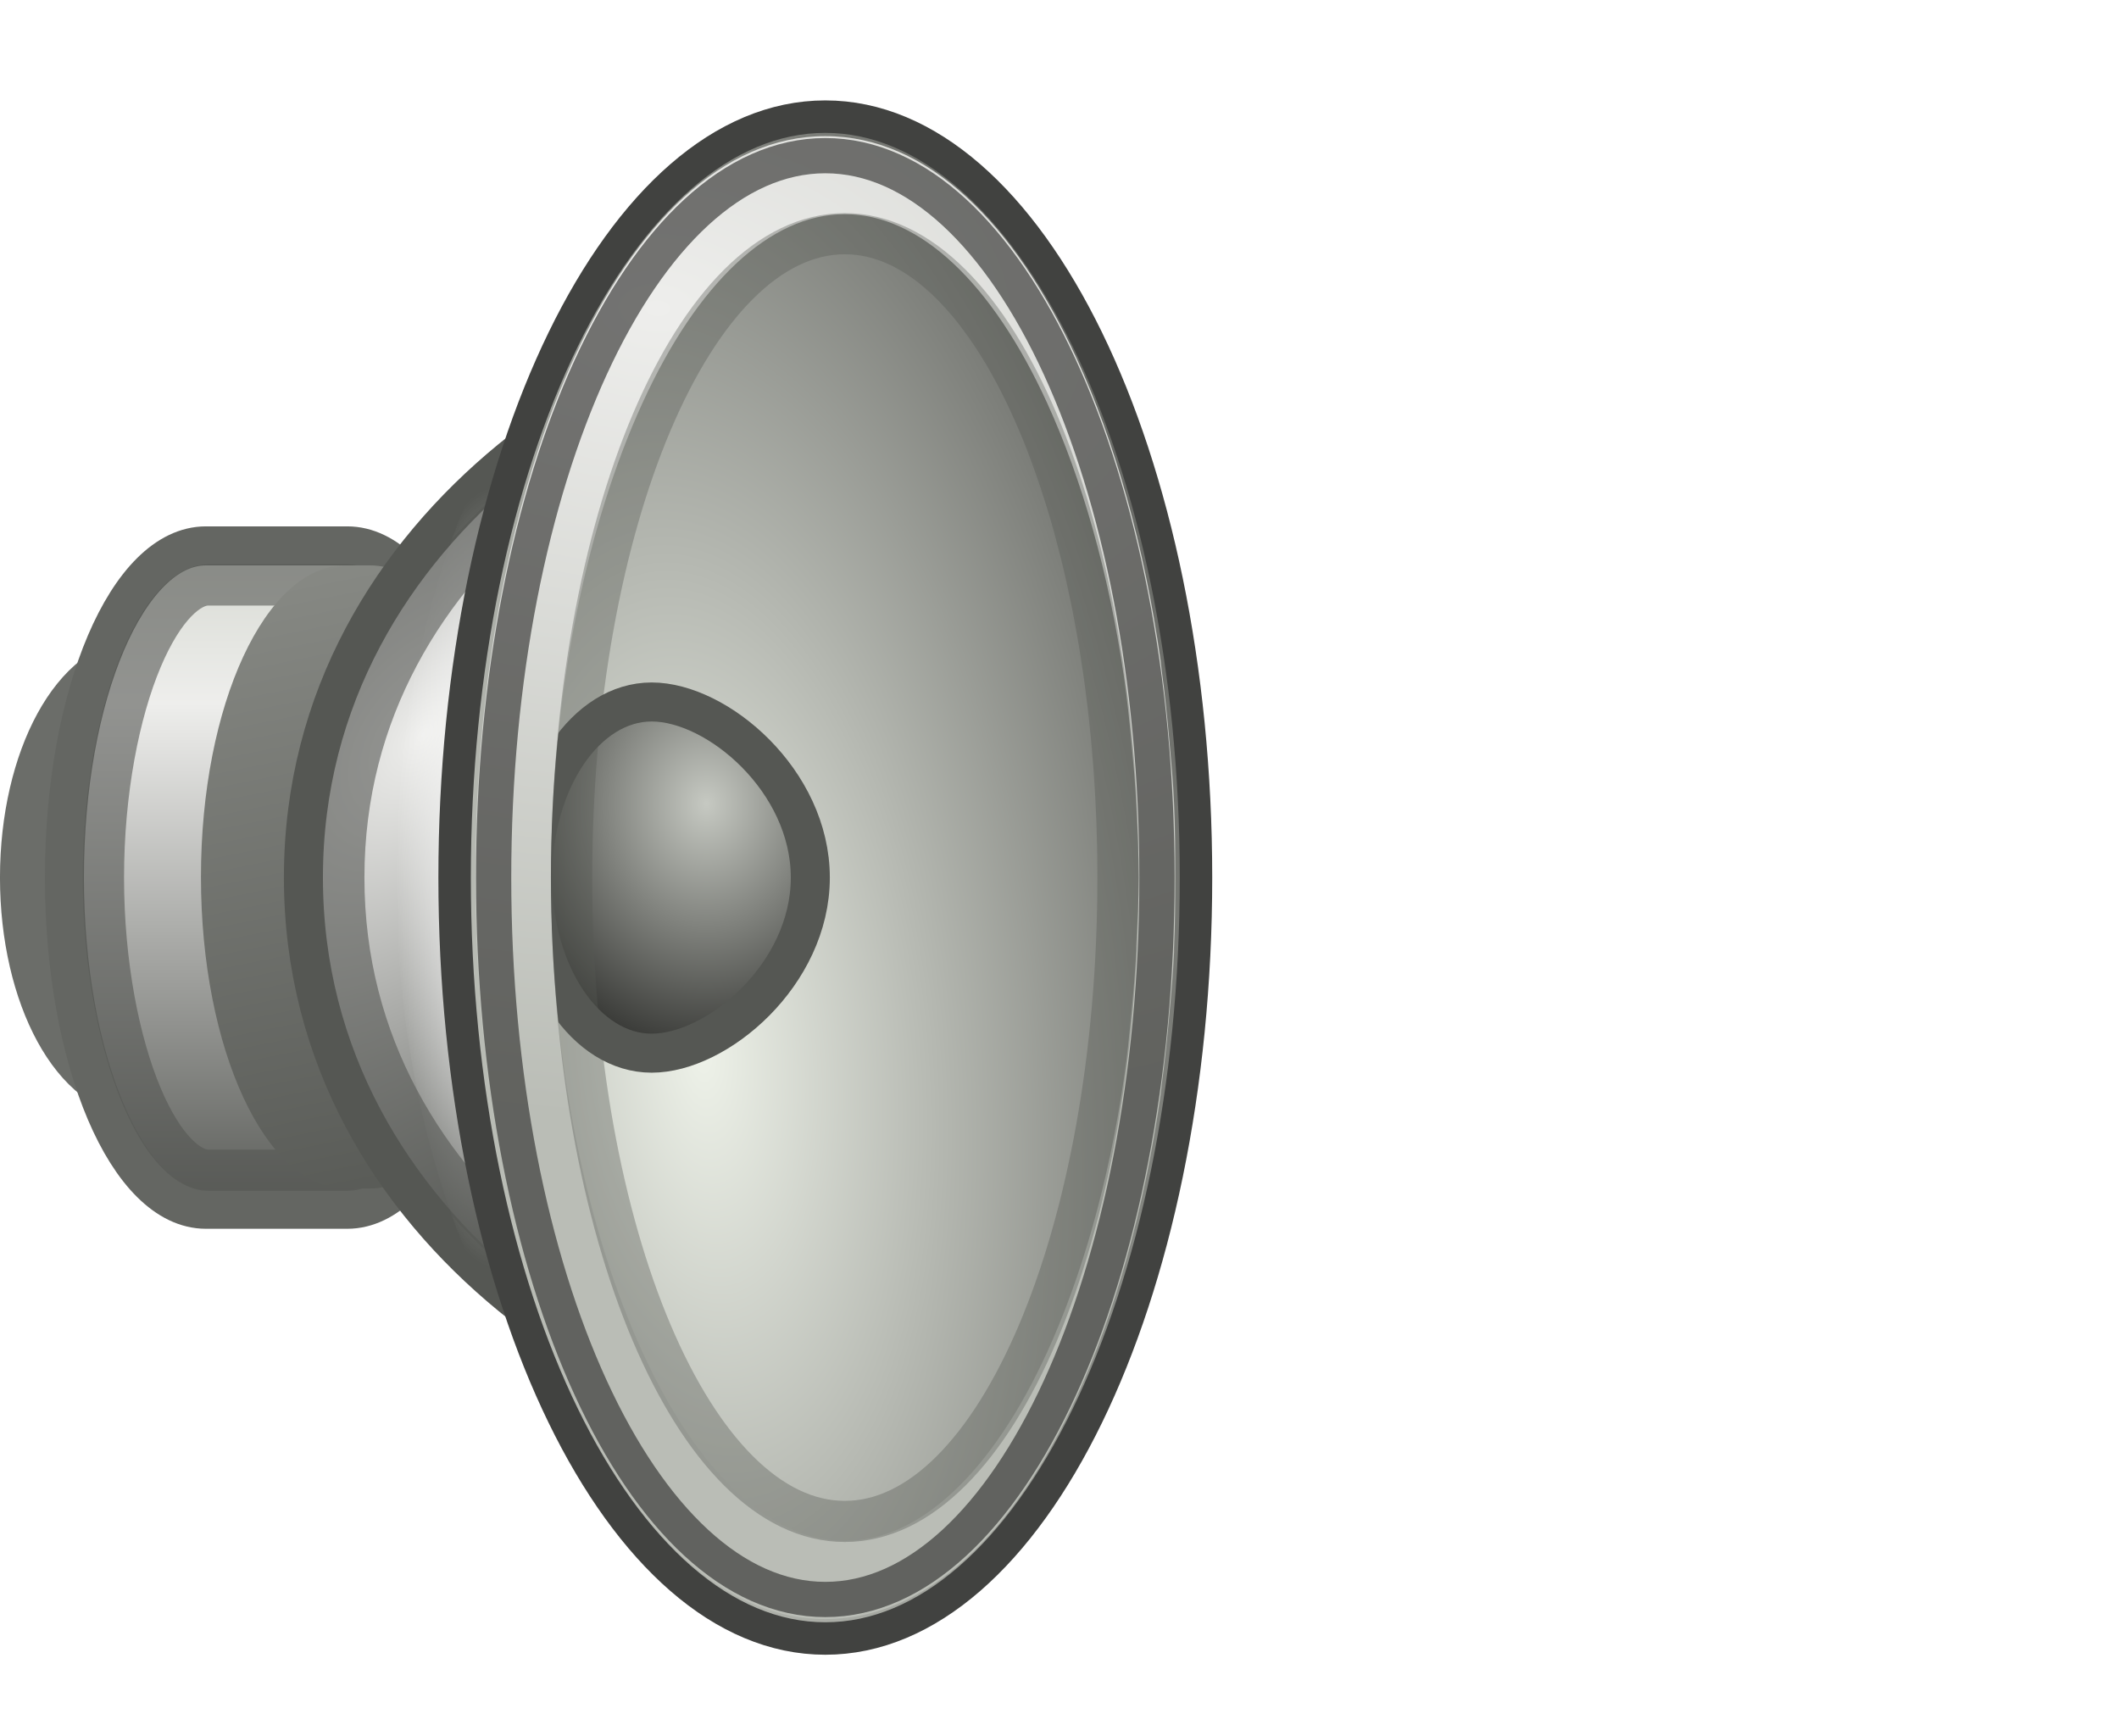
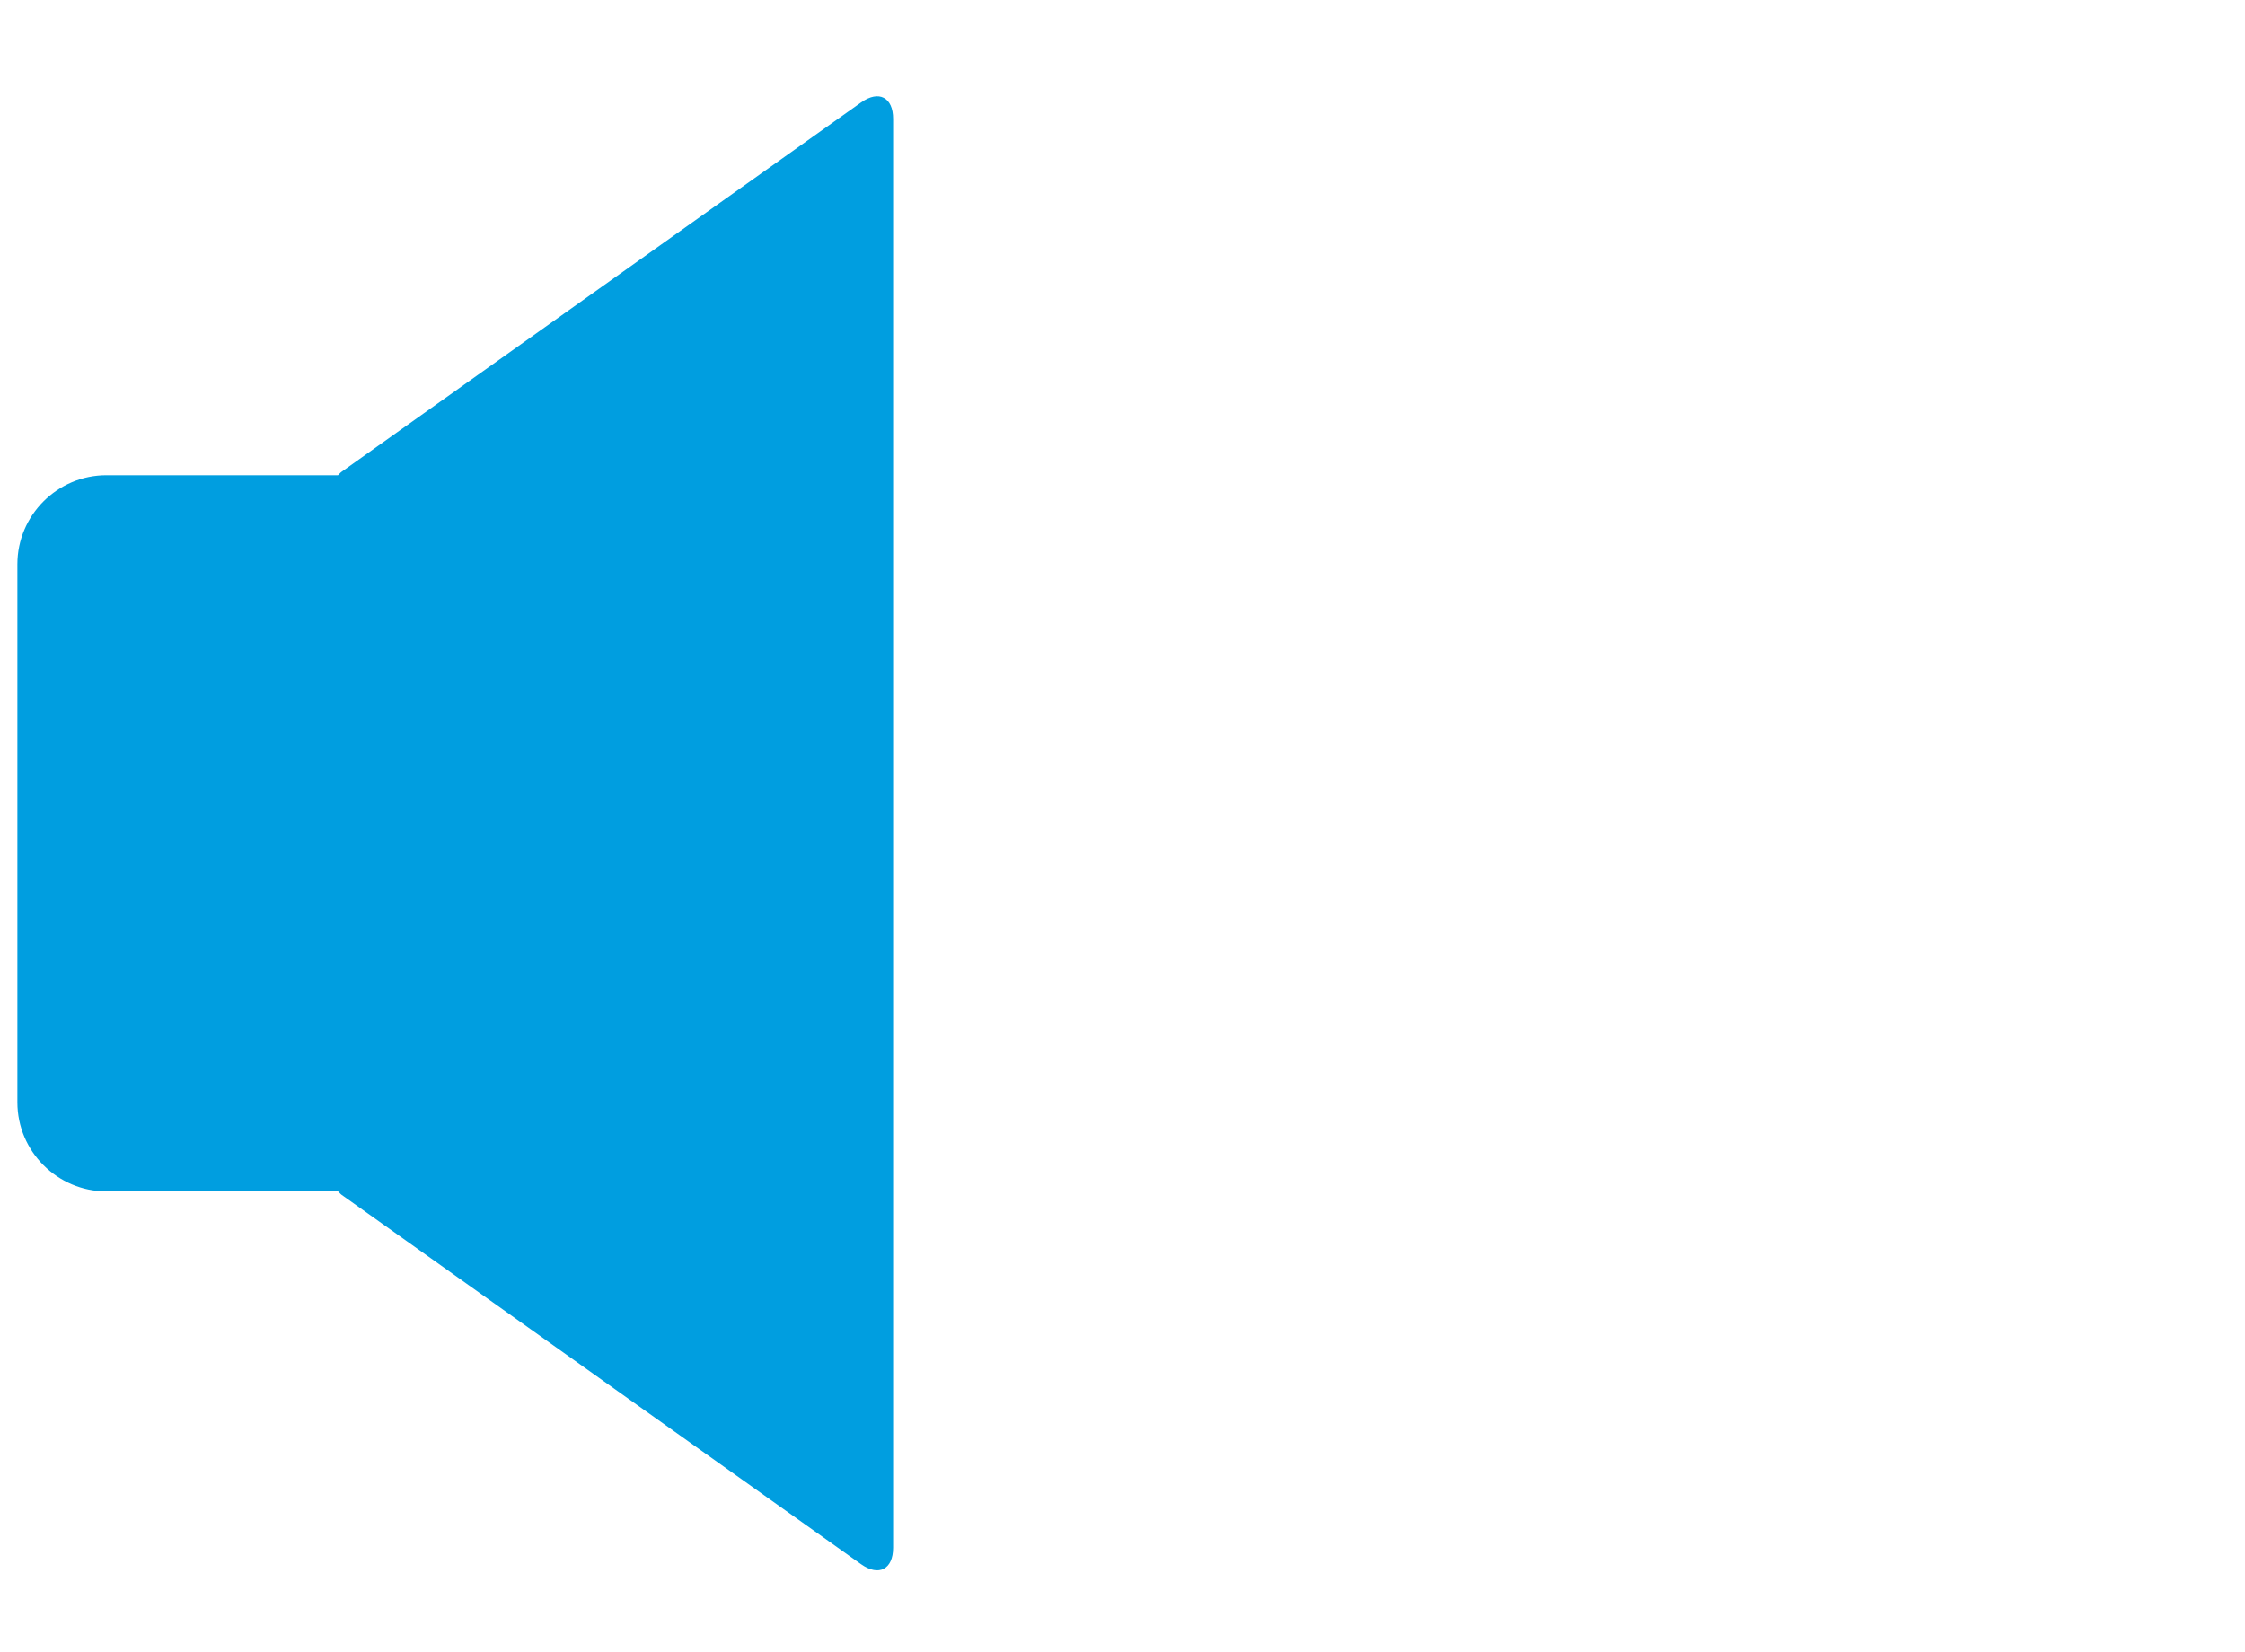
- <svg xmlns="http://www.w3.org/2000/svg" version="1.1" id="svg2" x="0px" y="0px" width="54.306px" height="44.468px" viewBox="1.367 1.344 54.306 44.468" enable-background="new 1.367 1.344 54.306 44.468" xml:space="preserve">
-   <g id="layer3" display="none">
-     <radialGradient id="path7288_1_" cx="20.043" cy="375.482" r="6" gradientTransform="matrix(1.9148 -0.5062 0.6548 2.477 -304.4635 -897.4242)" gradientUnits="userSpaceOnUse">
-       <stop offset="0" style="stop-color:#000000" />
-       <stop offset="1" style="stop-color:#000000;stop-opacity:0" />
-     </radialGradient>
-     <path id="path7288" display="inline" opacity="0.83" fill="url(#path7288_1_)" enable-background="new    " d="M-8.219,10.5   l-12,12l12,12V10.5z" />
-     <path id="path2791" display="inline" opacity="0.768" fill="none" stroke="#000000" enable-background="new    " d="M-7,10.5   l-12,12l12,12V10.5z" />
-     <path id="path21580" display="inline" opacity="0.633" fill="#FCE94F" enable-background="new    " d="M-22.625,9   c-0.174,0.053-0.306,0.197-0.344,0.375c-0.704,2.579-2.427,3.586-4.688,5.094c-2.261,1.508-4.984,3.474-7.281,7.813   c-0.067,0.138-0.067,0.299,0,0.438c2.297,4.338,5.021,6.305,7.281,7.813c2.26,1.508,3.984,2.516,4.688,5.094   c0.079,0.222,0.302,0.357,0.535,0.328c0.233-0.031,0.413-0.221,0.434-0.455v-26c0.005-0.157-0.064-0.308-0.188-0.406   C-22.311,8.995-22.473,8.96-22.625,9z" />
-     <path id="path21676" display="inline" fill="none" stroke="#000000" d="M-47.5,22.5L-20-8v64L-47.5,22.5z" />
-     <radialGradient id="path21678_1_" cx="-61.947" cy="119.661" r="2.906" gradientTransform="matrix(7.9904 0 0 7.9904 440.7592 -933.6416)" gradientUnits="userSpaceOnUse">
-       <stop offset="0" style="stop-color:#3465A4;stop-opacity:0" />
-       <stop offset="0.855" style="stop-color:#3465A4;stop-opacity:0" />
-       <stop offset="1" style="stop-color:#3465A4" />
-     </radialGradient>
-     <path id="path21678" display="inline" fill="url(#path21678_1_)" stroke="#204A87" stroke-width="0.125" stroke-linecap="round" stroke-linejoin="round" d="   M-31.5,22.5c0,12.548-10.173,22.723-22.723,22.723c-12.55,0-22.722-10.175-22.722-22.723c0-12.549,10.173-22.723,22.723-22.723   C-41.672-0.223-31.5,9.951-31.5,22.5z" />
-     <radialGradient id="path21680_1_" cx="-31.421" cy="163.922" r="2.906" gradientTransform="matrix(5.5288 0 0 5.5288 119.5011 -883.7932)" gradientUnits="userSpaceOnUse">
-       <stop offset="0" style="stop-color:#3465A4;stop-opacity:0" />
-       <stop offset="0.819" style="stop-color:#3465A4;stop-opacity:0" />
-       <stop offset="1" style="stop-color:#3465A4" />
-     </radialGradient>
-     <path id="path21680" display="inline" fill="url(#path21680_1_)" stroke="#204A87" stroke-width="0.181" stroke-linecap="round" stroke-linejoin="round" d="   M-38.5,22.5c0,8.684-7.039,15.723-15.723,15.723S-69.945,31.184-69.945,22.5s7.039-15.723,15.723-15.723S-38.5,13.816-38.5,22.5z" />
-     <radialGradient id="path21682_1_" cx="29.413" cy="252.895" r="2.906" gradientTransform="matrix(3.419 0 0 3.419 -154.7845 -842.1456)" gradientUnits="userSpaceOnUse">
-       <stop offset="0" style="stop-color:#3465A4;stop-opacity:0" />
-       <stop offset="0.735" style="stop-color:#3465A4;stop-opacity:0" />
-       <stop offset="1" style="stop-color:#3465A4" />
-     </radialGradient>
-     <path id="path21682" display="inline" fill="url(#path21682_1_)" stroke="#204A87" stroke-width="0.292" stroke-linecap="round" stroke-linejoin="round" d="   M-44.5,22.5c0,5.369-4.353,9.723-9.723,9.723c-5.37,0-9.723-4.354-9.723-9.723c0-5.37,4.353-9.723,9.723-9.723   C-48.853,12.777-44.5,17.13-44.5,22.5z" />
-   </g>
-   <g>
-     <path id="path5330" fill="#2E3436" stroke="#6B6D69" stroke-width="1.303" stroke-linecap="round" d="M8.018,23.833   c0,3.037-1.343,5.5-3,5.5c-1.657,0-3-2.463-3-5.5c0-3.039,1.343-5.5,3-5.5C6.675,18.333,8.018,20.795,8.018,23.833z" />
-     <linearGradient id="path2766_1_" gradientUnits="userSpaceOnUse" x1="533.444" y1="789.746" x2="533.444" y2="807.754" gradientTransform="matrix(0.9063 0 0 1 -475.0047 -774.9199)">
-       <stop offset="0" style="stop-color:#D3D6CE" />
-       <stop offset="0.253" style="stop-color:#EEEEEC" />
-       <stop offset="1" style="stop-color:#555753" />
-     </linearGradient>
-     <path id="path2766" fill="url(#path2766_1_)" stroke="#646662" stroke-linecap="round" d="M6.643,15.333   c-2.001,0-3.625,3.808-3.625,8.5c0,4.69,1.624,8.5,3.625,8.5h3.625c2.001,0,3.625-3.81,3.625-8.5c0-4.692-1.624-8.5-3.625-8.5   H6.643z" />
-     <path id="path5556" opacity="0.6" fill="none" stroke="#555753" stroke-width="1.058" stroke-linecap="round" enable-background="new    " d="   M6.699,16.333c-0.47,0-1.131,0.546-1.704,1.906c-0.573,1.36-0.978,3.376-0.978,5.594c0,2.217,0.405,4.232,0.978,5.594   c0.573,1.361,1.233,1.906,1.704,1.906h3.575c0.47,0,1.131-0.547,1.704-1.906c0.573-1.36,0.978-3.377,0.978-5.594   c0-2.218-0.405-4.233-0.978-5.594c-0.573-1.361-1.233-1.906-1.704-1.906H6.699z" />
-     <linearGradient id="path6556_1_" gradientUnits="userSpaceOnUse" x1="477.748" y1="825.066" x2="474.18" y2="807.505" gradientTransform="matrix(1 0 0 1 -465.3203 -791.9199)">
-       <stop offset="0" style="stop-color:#555753" />
-       <stop offset="1" style="stop-color:#888A85" />
-     </linearGradient>
-     <path id="path6556" fill="url(#path6556_1_)" d="M10.214,15.833c-2.041,0-3.697,3.577-3.697,7.984c0,4.407,1.656,7.983,3.697,7.983   h0.638c2.041,0,3.697-3.576,3.697-7.983c0-4.407-1.656-7.984-3.697-7.984H10.214z" />
-     <radialGradient id="path1871_1_" cx="902.362" cy="229.869" r="12.5" gradientTransform="matrix(0.7132 0.5221 -0.9281 1.1785 -418.005 -721.8541)" gradientUnits="userSpaceOnUse">
-       <stop offset="0" style="stop-color:#EEEEEC" />
-       <stop offset="1" style="stop-color:#61635F" />
-     </radialGradient>
-     <path id="path1871" fill="url(#path1871_1_)" stroke="#555753" stroke-linecap="round" d="M9.143,23.833   c0,9.227,9.187,14.5,14.875,14.5c3.938,0,7-6.496,7-14.5c0-8.004-3.063-14.5-7-14.5C18.33,9.333,9.143,14.606,9.143,23.833z" />
-     <radialGradient id="path6649_1_" cx="-1827.673" cy="-592.933" r="7.75" gradientTransform="matrix(-0.3218 0 0 -1.2874 -574.1348 -739.5083)" gradientUnits="userSpaceOnUse">
-       <stop offset="0" style="stop-color:#FFFFFF" />
-       <stop offset="1" style="stop-color:#FFFFFF;stop-opacity:0" />
-     </radialGradient>
-     <path id="path6649" fill="url(#path6649_1_)" d="M32.018,23.833c0,9.389-4.589,17-10.25,17s-10.25-7.611-10.25-17   c0-9.39,4.589-17,10.25-17S32.018,14.444,32.018,23.833z" />
-     <path id="path6567" opacity="0.586" fill="none" stroke="#555753" stroke-width="1.127" stroke-linecap="round" enable-background="new    " d="   M23.976,10.333c-2.526,0-6.075,1.249-8.893,3.565c-2.818,2.317-4.94,5.644-4.94,9.936c0,4.291,2.122,7.617,4.94,9.935   s6.367,3.565,8.893,3.565c1.431,0,2.92-1.258,4.094-3.701c1.173-2.445,1.947-5.941,1.947-9.799c0-3.858-0.774-7.354-1.947-9.798   C26.896,11.59,25.407,10.333,23.976,10.333z" />
-     <radialGradient id="path1873_1_" cx="92.21" cy="225.535" r="8.188" gradientTransform="matrix(2.1263 -0.2 0.4292 4.5491 -273.5043 -979.2404)" gradientUnits="userSpaceOnUse">
-       <stop offset="0" style="stop-color:#EEF2E9" />
-       <stop offset="1" style="stop-color:#464744" />
-     </radialGradient>
-     <path id="path1873" fill="url(#path1873_1_)" stroke="#414240" stroke-width="0.832" stroke-linecap="round" d="M32.018,23.833   c0,10.77-4.254,19.5-9.5,19.5c-5.247,0-9.5-8.73-9.5-19.5c0-10.771,4.253-19.5,9.5-19.5C27.764,4.333,32.018,13.063,32.018,23.833z   " />
-     <radialGradient id="path3672_1_" cx="287.427" cy="528.489" r="4" gradientTransform="matrix(1.3094 0 0 1.5605 -356.8828 -802.7697)" gradientUnits="userSpaceOnUse">
-       <stop offset="0" style="stop-color:#C6C9C2" />
-       <stop offset="1" style="stop-color:#3C3D3A" />
-     </radialGradient>
-     <path id="path3672" fill="url(#path3672_1_)" stroke="#555753" stroke-linecap="round" d="M22.134,23.833   c0,2.483-2.383,4.5-4.066,4.5s-3.05-2.017-3.05-4.5c0-2.484,1.366-4.5,3.05-4.5S22.134,21.349,22.134,23.833z" />
-     <radialGradient id="path6605_1_" cx="16.777" cy="-267.701" r="8.229" gradientTransform="matrix(3.9866 0.117 0 -2.53 -48.6661 -670.0032)" gradientUnits="userSpaceOnUse">
-       <stop offset="0" style="stop-color:#EEEEEC" />
-       <stop offset="1" style="stop-color:#BABDB6" />
-     </radialGradient>
-     <path id="path6605" fill="url(#path6605_1_)" d="M22.518,4.833c-2.632,0-4.858,2.25-6.438,5.688s-2.531,8.143-2.531,13.313   c0,5.17,0.952,9.875,2.531,13.313s3.805,5.688,6.438,5.688c2.633,0,4.857-2.25,6.438-5.688c0.987-2.147,1.737-4.812,2.156-7.75   c0.014-0.093,0.02-0.188,0.031-0.28c0.076-0.566,0.136-1.132,0.188-1.72c0.051-0.547,0.099-1.094,0.125-1.655   c0.002-0.031-0.002-0.063,0-0.095c0.027-0.597,0.031-1.201,0.031-1.813c0-0.645-0.001-1.279-0.031-1.905   c-0.024-0.557-0.076-1.115-0.125-1.656c-0.052-0.587-0.11-1.152-0.188-1.719c-0.014-0.095-0.018-0.187-0.031-0.281   c-0.419-2.939-1.169-5.602-2.156-7.75C27.375,7.083,25.15,4.833,22.518,4.833z M23.018,6.833c1.922,0,3.779,1.766,5.188,4.844   c0.879,1.924,1.576,4.335,1.969,7.031c0.078,0.539,0.135,1.095,0.188,1.656c0.048,0.525,0.101,1.053,0.125,1.594   c0.031,0.621,0.063,1.236,0.063,1.875c0,0.596-0.035,1.17-0.063,1.75c-0.002,0.041,0.003,0.084,0,0.125   c-0.026,0.537-0.075,1.072-0.125,1.594c-0.054,0.561-0.108,1.117-0.188,1.656c-0.393,2.694-1.09,5.106-1.969,7.031   c-1.406,3.077-3.266,4.844-5.188,4.844s-3.78-1.767-5.188-4.844c-1.408-3.078-2.344-7.392-2.344-12.156   c0-4.767,0.937-9.079,2.344-12.157C19.237,8.599,21.095,6.833,23.018,6.833z" />
-     <path id="path6615" opacity="0.366" fill="none" stroke="#555753" stroke-width="1.054" stroke-linecap="round" enable-background="new    " d="   M30.018,23.833c0,9.112-3.135,16.5-7,16.5c-3.866,0-7-7.388-7-16.5c0-9.113,3.134-16.5,7-16.5   C26.883,7.333,30.018,14.72,30.018,23.833z" />
-     <path id="path6698" opacity="0.655" fill="none" stroke="#323331" stroke-width="0.903" stroke-linecap="round" enable-background="new    " d="   M31.018,23.833c0,10.217-3.807,18.5-8.5,18.5c-4.694,0-8.5-8.283-8.5-18.5c0-10.217,3.806-18.5,8.5-18.5   C27.211,5.333,31.018,13.616,31.018,23.833z" />
-   </g>
+ <svg xmlns="http://www.w3.org/2000/svg" version="1.1" id="Vrstva_1" x="0px" y="0px" width="37.833px" height="27.833px" viewBox="-1.646 -2.328 37.833 27.833" enable-background="new -1.646 -2.328 37.833 27.833" xml:space="preserve">
+   <path fill="#009EE0" d="M12.867-0.603L4.112,5.623C4.09,5.638,4.071,5.664,4.05,5.682H0.147c-0.825,0-1.5,0.675-1.5,1.5v9.071  c0,0.825,0.675,1.5,1.5,1.5h3.904c0.021,0.018,0.039,0.043,0.06,0.058l8.755,6.227c0.297,0.21,0.539,0.085,0.539-0.278V-0.324  C13.406-0.688,13.164-0.813,12.867-0.603z" />
</svg>
